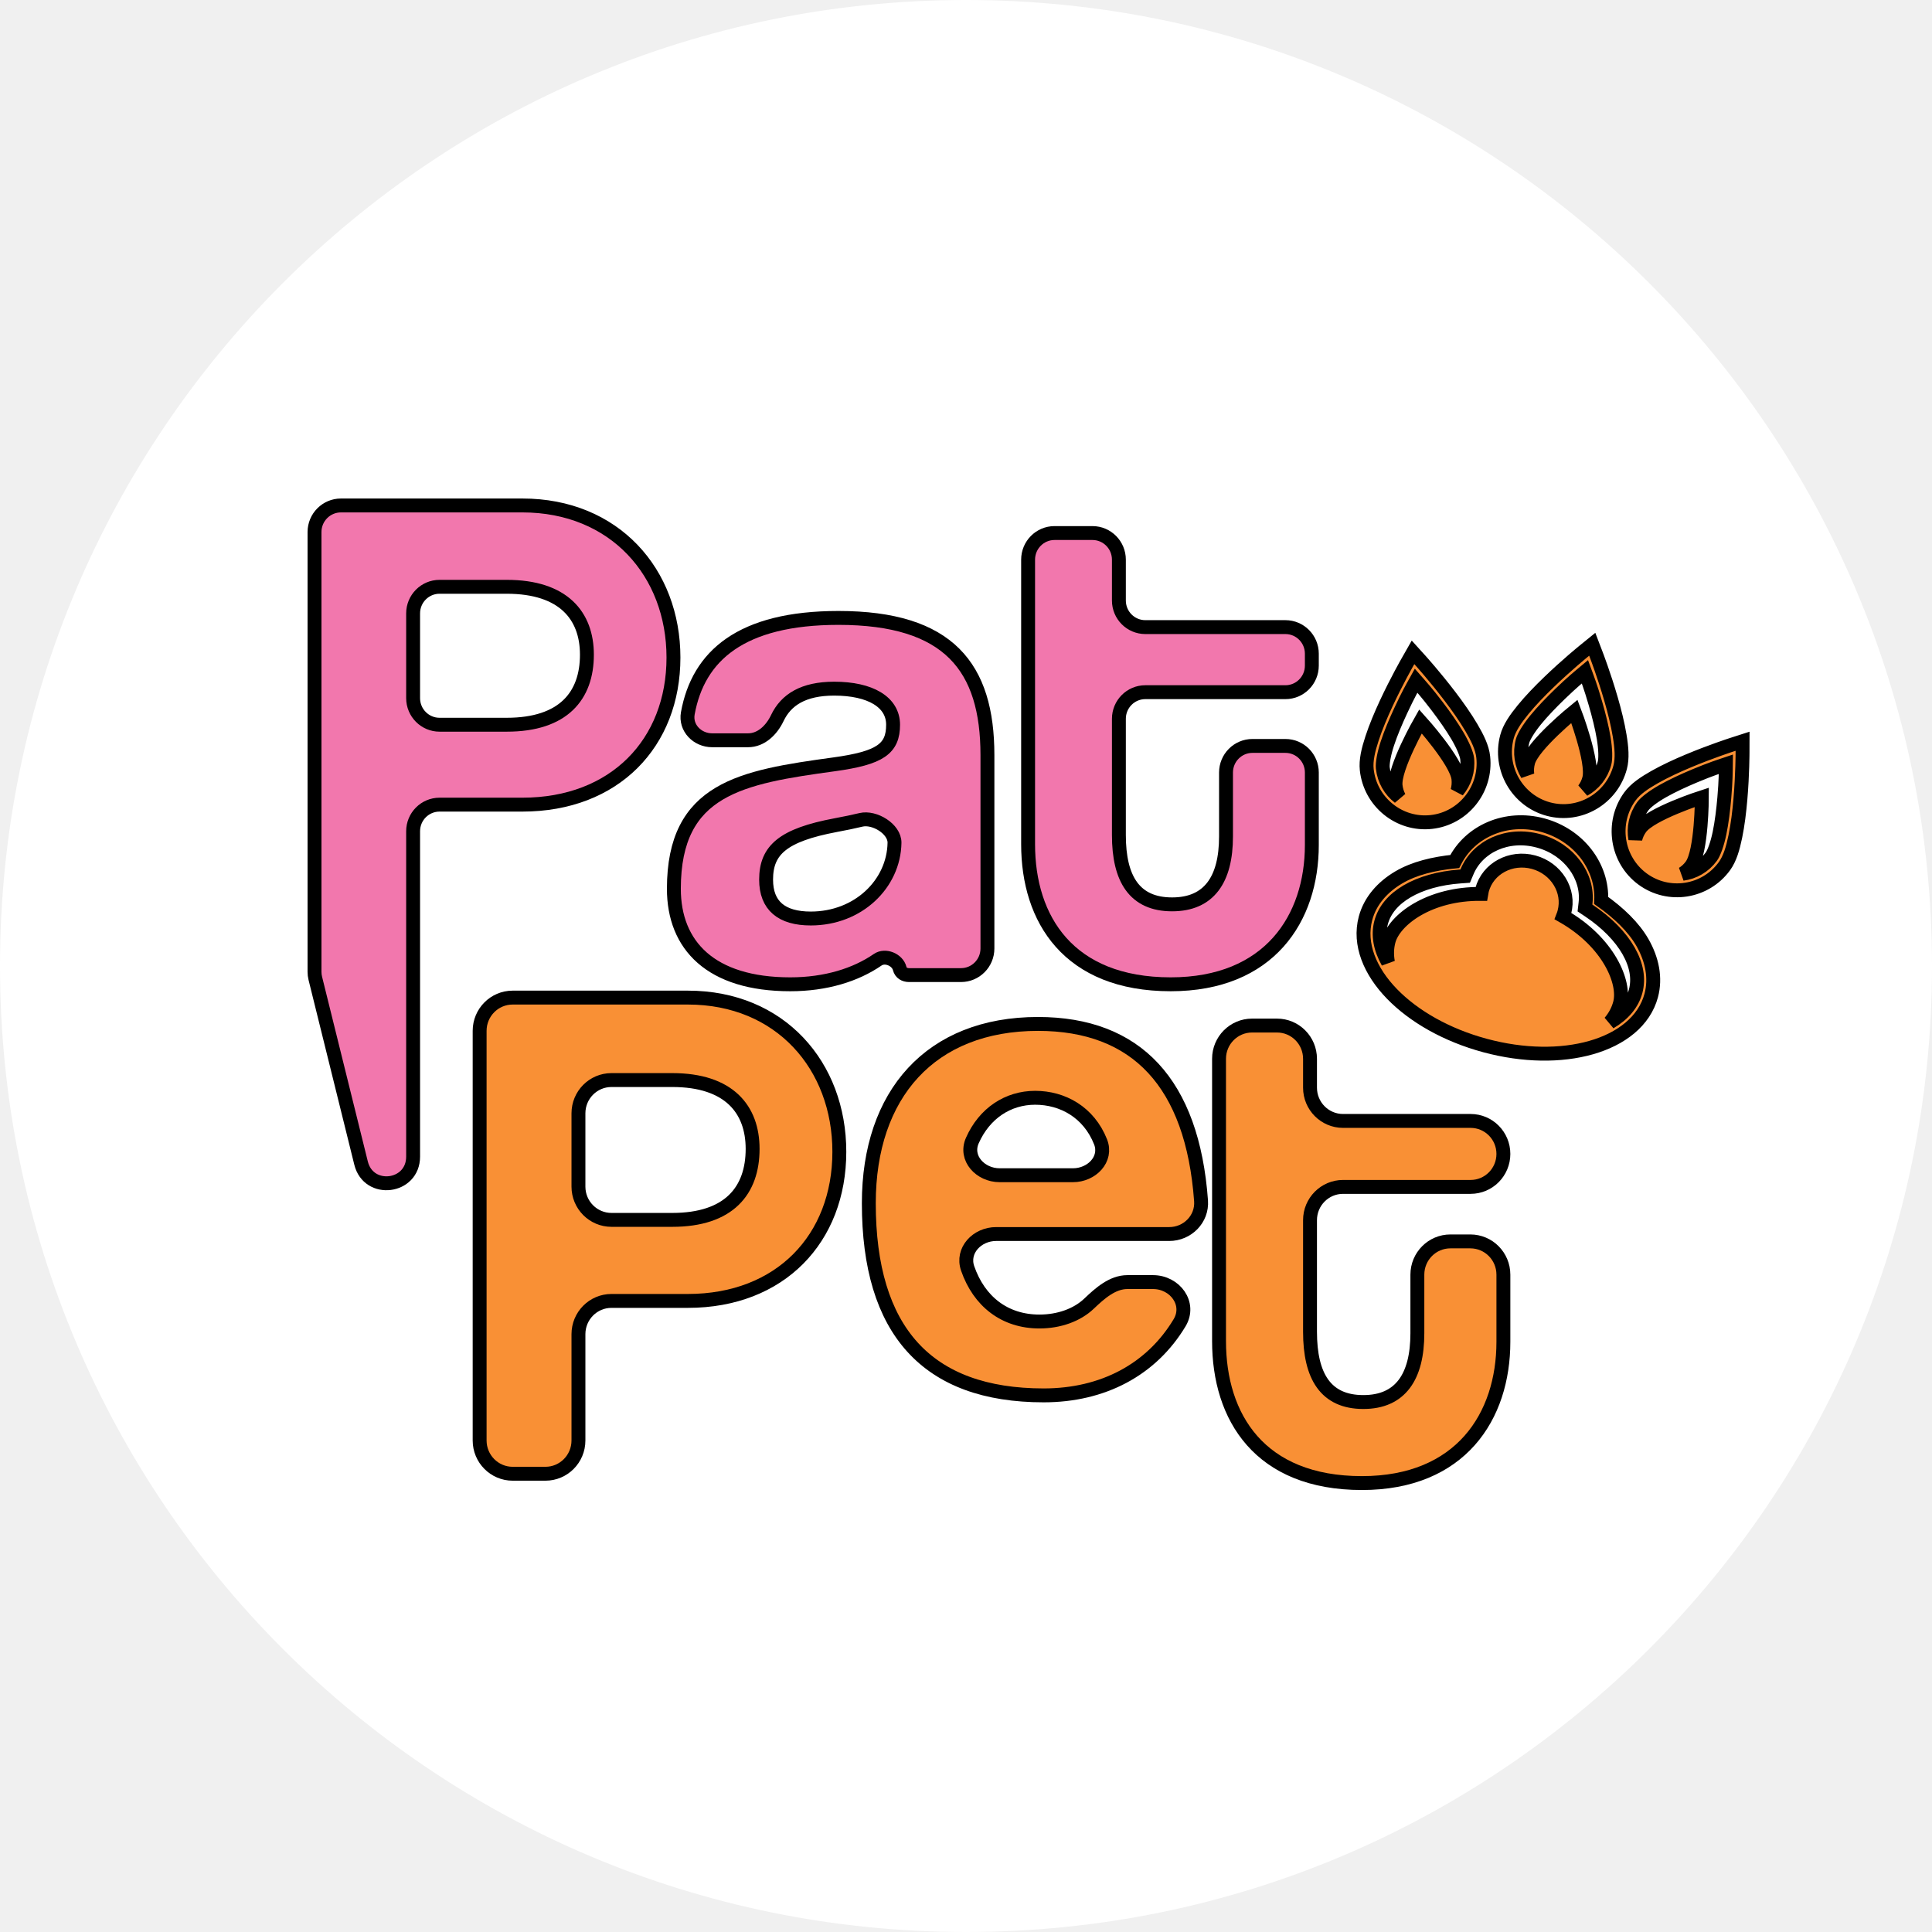
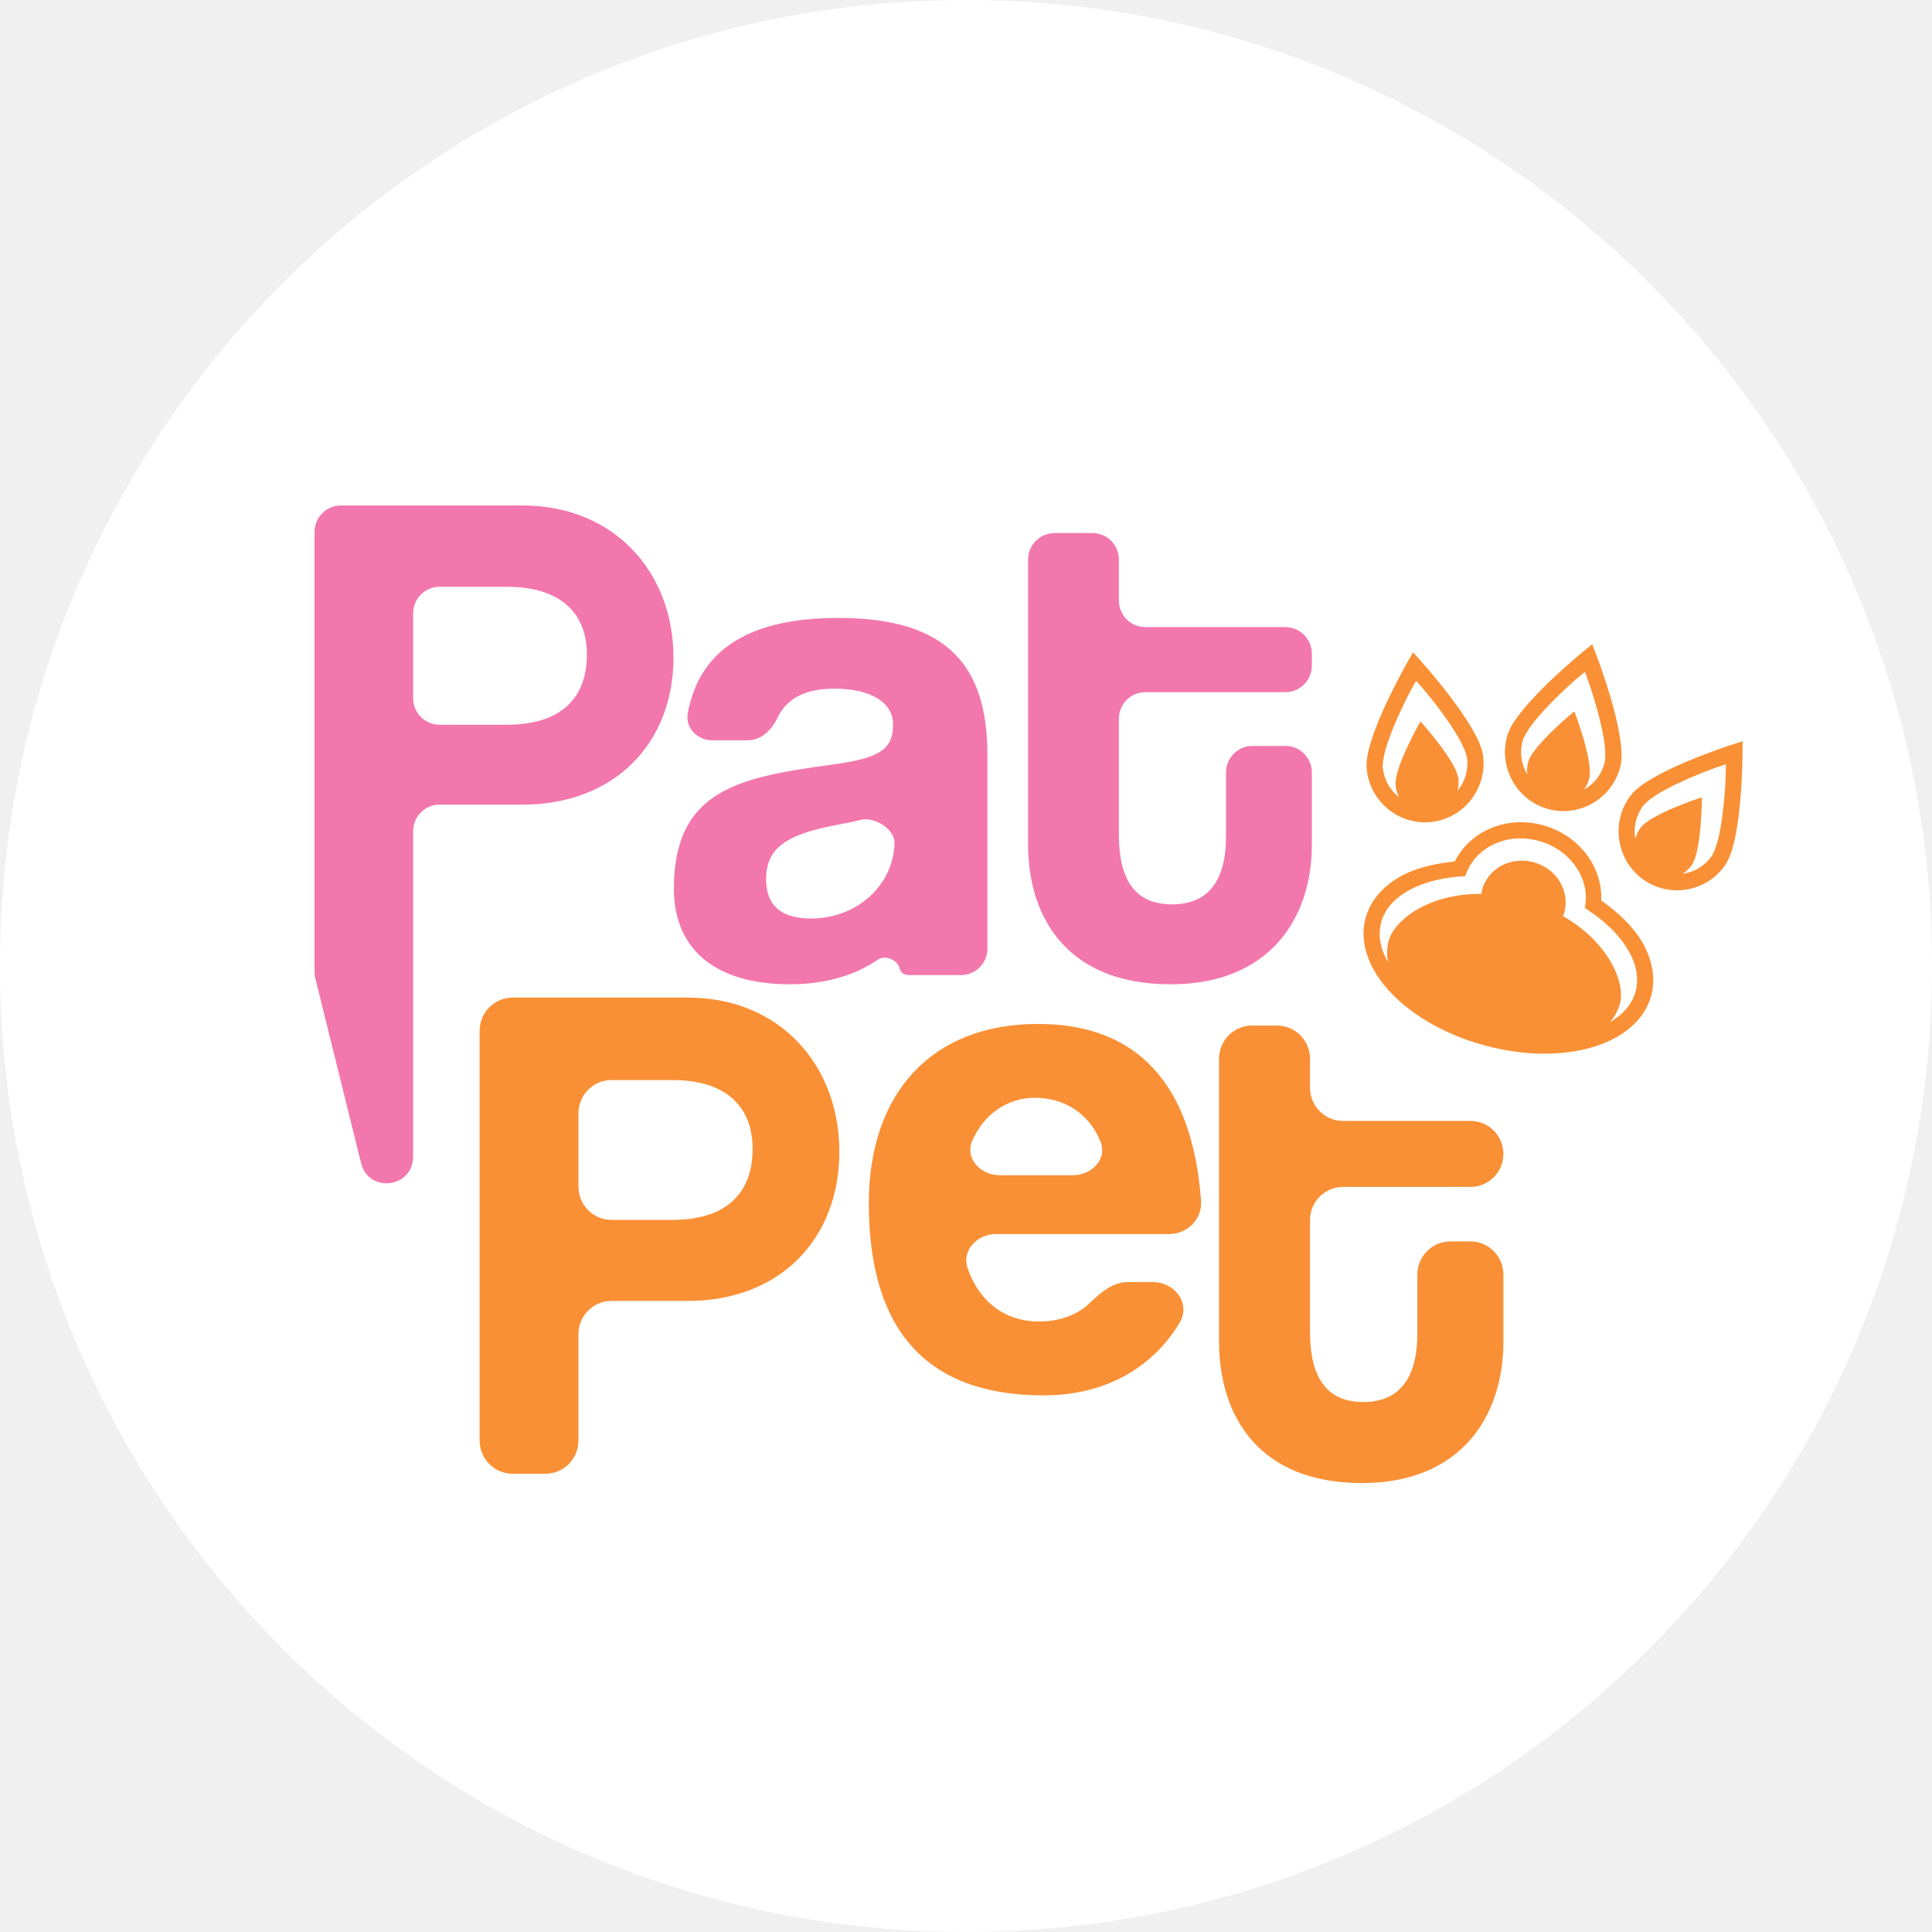
<svg xmlns="http://www.w3.org/2000/svg" width="139" height="139" viewBox="0 0 139 139" fill="none">
  <circle cx="69.5" cy="69.5" r="69.5" fill="white" />
  <path d="M29.722 50.227C29.722 51.284 30.573 52.141 31.623 52.141H36.459C40.542 52.141 42.226 50.054 42.226 47.103C42.226 44.304 40.542 42.218 36.459 42.218H31.623C30.573 42.218 29.722 43.075 29.722 44.132V50.227ZM29.722 83.217C29.722 85.475 26.519 85.871 25.977 83.68L22.684 70.382C22.647 70.231 22.628 70.075 22.628 69.919V38.28C22.628 37.223 23.479 36.366 24.529 36.366H37.582C44.217 36.366 48.453 41.2 48.453 47.307C48.453 53.464 44.217 57.891 37.582 57.891H31.623C30.573 57.891 29.722 58.748 29.722 59.805V83.217Z" fill="#F277AD" />
-   <path d="M64.356 60.639C64.374 59.637 62.906 58.75 61.939 58.986C61.426 59.111 60.826 59.234 60.12 59.367C56.343 60.079 55.118 61.148 55.118 63.285C55.118 65.168 56.241 66.083 58.333 66.083C61.753 66.083 64.305 63.59 64.356 60.639ZM71.042 68.24C71.042 69.297 70.191 70.154 69.141 70.154H65.401C65.081 70.154 64.809 69.996 64.731 69.684C64.572 69.046 63.687 68.678 63.148 69.049C61.569 70.137 59.418 70.816 56.853 70.816C51.137 70.816 48.483 68.017 48.483 63.946C48.483 56.72 53.332 55.906 60.018 54.99C63.335 54.532 64.254 53.871 64.254 52.141C64.254 50.512 62.62 49.546 60.018 49.546C57.801 49.546 56.552 50.346 55.925 51.661C55.515 52.523 54.768 53.26 53.818 53.26H51.239C50.174 53.26 49.294 52.373 49.485 51.319C50.234 47.191 53.309 44.457 60.324 44.457C68.286 44.457 71.042 48.019 71.042 54.329V68.24Z" fill="#F277AD" />
-   <path d="M88.207 60.181V55.581C88.207 54.524 89.058 53.667 90.108 53.667H92.481C93.531 53.667 94.382 54.524 94.382 55.581V60.791C94.382 66.083 91.32 70.816 84.226 70.816C76.877 70.816 73.968 66.134 73.968 60.74V40.265C73.968 39.208 74.819 38.351 75.868 38.351H78.599C79.649 38.351 80.5 39.208 80.5 40.265V43.205C80.5 44.262 81.351 45.118 82.401 45.118H92.481C93.531 45.118 94.382 45.975 94.382 47.032V47.886C94.382 48.943 93.531 49.8 92.481 49.8H82.401C81.351 49.8 80.5 50.657 80.5 51.714V60.079C80.5 63.234 81.623 65.066 84.328 65.066C86.982 65.066 88.207 63.285 88.207 60.181Z" fill="#F277AD" />
+   <path d="M64.356 60.639C64.374 59.637 62.906 58.751 61.939 58.986C61.426 59.111 60.826 59.234 60.12 59.367C56.343 60.079 55.118 61.148 55.118 63.285C55.118 65.168 56.241 66.084 58.333 66.084C61.753 66.084 64.305 63.59 64.356 60.639ZM71.042 68.24C71.042 69.297 70.191 70.154 69.141 70.154H65.401C65.081 70.154 64.809 69.996 64.731 69.684C64.572 69.046 63.687 68.678 63.148 69.049C61.569 70.137 59.418 70.816 56.853 70.816C51.137 70.816 48.483 68.017 48.483 63.946C48.483 56.721 53.332 55.906 60.018 54.99C63.335 54.532 64.254 53.871 64.254 52.141C64.254 50.513 62.62 49.546 60.018 49.546C57.801 49.546 56.552 50.346 55.925 51.661C55.515 52.523 54.768 53.26 53.818 53.26H51.239C50.174 53.26 49.294 52.373 49.485 51.319C50.234 47.191 53.309 44.457 60.324 44.457C68.286 44.457 71.042 48.019 71.042 54.329V68.24Z" fill="#F277AD" />
+   <path d="M88.207 60.181V55.581C88.207 54.524 89.058 53.667 90.108 53.667H92.481C93.531 53.667 94.382 54.524 94.382 55.581V60.791C94.382 66.084 91.32 70.816 84.226 70.816C76.877 70.816 73.968 66.134 73.968 60.74V40.265C73.968 39.208 74.819 38.351 75.868 38.351H78.599C79.649 38.351 80.5 39.208 80.5 40.265V43.205C80.5 44.262 81.351 45.119 82.401 45.119H92.481C93.531 45.119 94.382 45.975 94.382 47.032V47.886C94.382 48.943 93.531 49.8 92.481 49.8H82.401C81.351 49.8 80.5 50.657 80.5 51.714V60.079C80.5 63.234 81.623 65.066 84.328 65.066C86.982 65.066 88.207 63.285 88.207 60.181Z" fill="#F277AD" />
  <path d="M41.617 85.374C41.617 86.695 42.681 87.766 43.993 87.766H48.368C52.46 87.766 54.148 85.651 54.148 82.659C54.148 79.821 52.46 77.706 48.368 77.706H43.993C42.681 77.706 41.617 78.777 41.617 80.098V85.374ZM41.617 103.638C41.617 104.959 40.553 106.03 39.241 106.03H36.884C35.572 106.03 34.508 104.959 34.508 103.638V74.165C34.508 72.844 35.572 71.773 36.884 71.773H49.493C56.142 71.773 60.387 76.674 60.387 82.865C60.387 89.108 56.142 93.596 49.493 93.596H43.993C42.681 93.596 41.617 94.667 41.617 95.989V103.638Z" fill="#F99035" />
-   <path d="M69.954 82.062C69.393 83.332 70.537 84.553 71.918 84.553H77.2C78.537 84.553 79.676 83.402 79.181 82.151C78.336 80.016 76.45 78.981 74.476 78.981C72.527 78.981 70.825 80.089 69.954 82.062ZM86.411 86.391C86.507 87.708 85.431 88.784 84.119 88.784H71.664C70.302 88.784 69.17 89.963 69.619 91.258C70.443 93.637 72.285 95.078 74.782 95.078C76.192 95.078 77.491 94.612 78.348 93.796C79.131 93.05 80.035 92.241 81.113 92.241H82.954C84.543 92.241 85.689 93.802 84.866 95.17C82.841 98.54 79.352 100.392 75.089 100.392C66.701 100.392 62.508 95.749 62.508 86.566C62.508 78.724 66.957 73.668 74.68 73.668C81.764 73.668 85.793 77.922 86.411 86.391Z" fill="#F99035" />
-   <path d="M101.974 95.918V91.706C101.974 90.385 103.038 89.314 104.35 89.314H105.787C107.099 89.314 108.163 90.385 108.163 91.706V96.537C108.163 101.903 105.094 106.701 97.985 106.701C90.62 106.701 87.705 101.954 87.705 96.485V76.177C87.705 74.856 88.769 73.785 90.081 73.785H91.875C93.188 73.785 94.251 74.856 94.251 76.177V78.254C94.251 79.576 95.315 80.647 96.627 80.647H105.806C107.108 80.647 108.163 81.709 108.163 83.02C108.163 84.331 107.108 85.393 105.806 85.393H96.627C95.315 85.393 94.251 86.464 94.251 87.785V95.815C94.251 99.013 95.376 100.871 98.087 100.871C100.747 100.871 101.974 99.065 101.974 95.918Z" fill="#F99035" />
-   <path d="M114.556 46.352L113.935 46.857C113.935 46.857 112.72 47.843 111.434 49.083C110.792 49.702 110.129 50.384 109.582 51.053C109.036 51.722 108.595 52.355 108.419 53.013C107.819 55.27 109.158 57.606 111.4 58.211C113.642 58.816 115.961 57.467 116.562 55.21C116.737 54.551 116.669 53.781 116.528 52.927C116.387 52.073 116.154 51.149 115.905 50.289C115.407 48.568 114.843 47.102 114.843 47.102L114.556 46.352ZM114.028 48.334C114.209 48.827 114.433 49.389 114.788 50.617C115.029 51.449 115.253 52.338 115.382 53.119C115.511 53.901 115.524 54.59 115.439 54.907C115.214 55.755 114.662 56.423 113.956 56.811C114.127 56.583 114.258 56.319 114.336 56.026C114.661 54.805 113.272 51.178 113.272 51.178C113.272 51.178 110.268 53.619 109.943 54.841C109.865 55.135 109.848 55.43 109.883 55.715C109.463 55.023 109.316 54.166 109.542 53.316C109.626 52.999 109.982 52.409 110.482 51.797C110.981 51.186 111.616 50.529 112.238 49.929C113.156 49.045 113.627 48.67 114.028 48.334ZM101.662 46.934L101.266 47.629C101.266 47.629 100.485 48.992 99.731 50.615C99.354 51.426 98.982 52.305 98.713 53.127C98.443 53.949 98.26 54.699 98.332 55.376C98.582 57.699 100.668 59.391 102.975 59.139C105.283 58.888 106.963 56.785 106.713 54.462C106.64 53.784 106.299 53.094 105.861 52.349C105.423 51.604 104.872 50.826 104.331 50.114C103.249 48.691 102.2 47.528 102.2 47.528L101.662 46.934ZM125.371 53.33L124.611 53.575C124.611 53.575 123.124 54.053 121.481 54.741C120.659 55.085 119.796 55.481 119.046 55.906C118.297 56.331 117.661 56.758 117.261 57.308C115.891 59.194 116.3 61.86 118.173 63.239C120.047 64.619 122.695 64.205 124.065 62.319C124.465 61.769 124.676 61.027 124.851 60.179C125.026 59.331 125.14 58.383 125.216 57.49C125.369 55.705 125.369 54.132 125.369 54.132L125.371 53.33ZM124.169 54.986C124.161 55.511 124.167 56.117 124.058 57.391C123.984 58.255 123.873 59.165 123.713 59.941C123.553 60.716 123.318 61.362 123.126 61.628C122.611 62.336 121.857 62.758 121.06 62.863C121.301 62.713 121.518 62.515 121.695 62.27C122.437 61.25 122.442 57.363 122.442 57.363C122.442 57.363 118.765 58.546 118.024 59.567C117.846 59.812 117.724 60.08 117.655 60.357C117.513 59.56 117.683 58.708 118.198 57.998C118.391 57.733 118.931 57.315 119.616 56.926C120.302 56.537 121.131 56.155 121.926 55.822C123.1 55.331 123.675 55.153 124.169 54.986ZM101.883 48.976C102.228 49.37 102.637 49.811 103.409 50.826C103.932 51.515 104.46 52.264 104.861 52.945C105.262 53.627 105.521 54.261 105.557 54.588C105.65 55.461 105.375 56.285 104.857 56.903C104.934 56.629 104.961 56.335 104.929 56.034C104.794 54.777 102.197 51.901 102.197 51.901C102.197 51.901 100.272 55.27 100.407 56.527C100.44 56.828 100.529 57.109 100.663 57.36C100.025 56.868 99.581 56.123 99.487 55.25C99.452 54.923 99.569 54.245 99.816 53.493C100.062 52.741 100.421 51.897 100.786 51.112C101.323 49.955 101.629 49.435 101.883 48.976ZM110.983 59.364C108.36 58.657 105.761 59.801 104.663 61.982C103.15 62.131 101.743 62.473 100.645 63.12C99.46 63.817 98.576 64.82 98.243 66.07C97.746 67.936 98.576 69.892 100.151 71.511C101.725 73.13 104.073 74.474 106.845 75.222C109.617 75.969 112.306 75.985 114.465 75.373C116.624 74.761 118.305 73.481 118.801 71.617C119.137 70.355 118.863 69.029 118.172 67.818C117.53 66.694 116.463 65.679 115.201 64.785C115.309 62.351 113.59 60.068 110.983 59.364ZM110.682 60.494C112.91 61.096 114.291 63.052 114.073 64.97L114.032 65.326L114.329 65.525C115.61 66.382 116.587 67.39 117.164 68.4C117.741 69.41 117.922 70.4 117.679 71.314C117.439 72.217 116.796 72.98 115.828 73.549C116.169 73.148 116.417 72.693 116.551 72.188C116.958 70.661 115.694 67.763 112.458 65.915C112.494 65.823 112.525 65.728 112.551 65.63C112.962 64.084 111.97 62.472 110.334 62.03C108.699 61.589 107.039 62.485 106.627 64.032C106.602 64.125 106.583 64.219 106.568 64.312C102.831 64.271 100.311 66.177 99.906 67.698C99.774 68.197 99.762 68.71 99.857 69.223C99.304 68.248 99.127 67.27 99.365 66.374C99.606 65.469 100.244 64.711 101.231 64.13C102.219 63.548 103.547 63.167 105.06 63.059L105.414 63.034L105.554 62.703C106.31 60.907 108.442 59.89 110.682 60.494Z" fill="#F99035" />
-   <path d="M29.722 50.227C29.722 51.284 30.573 52.141 31.623 52.141H36.459C40.542 52.141 42.226 50.054 42.226 47.103C42.226 44.304 40.542 42.218 36.459 42.218H31.623C30.573 42.218 29.722 43.075 29.722 44.132V50.227ZM29.722 83.217C29.722 85.475 26.519 85.871 25.977 83.68L22.684 70.382C22.647 70.231 22.628 70.075 22.628 69.919V38.28C22.628 37.223 23.479 36.366 24.529 36.366H37.582C44.217 36.366 48.453 41.2 48.453 47.307C48.453 53.464 44.217 57.891 37.582 57.891H31.623C30.573 57.891 29.722 58.748 29.722 59.805V83.217Z" stroke="black" />
-   <path d="M64.356 60.639C64.374 59.637 62.906 58.75 61.939 58.986C61.426 59.111 60.826 59.234 60.12 59.367C56.343 60.079 55.118 61.148 55.118 63.285C55.118 65.168 56.241 66.083 58.333 66.083C61.753 66.083 64.305 63.59 64.356 60.639ZM71.042 68.24C71.042 69.297 70.191 70.154 69.141 70.154H65.401C65.081 70.154 64.809 69.996 64.731 69.684C64.572 69.046 63.687 68.678 63.148 69.049C61.569 70.137 59.418 70.816 56.853 70.816C51.137 70.816 48.483 68.017 48.483 63.946C48.483 56.72 53.332 55.906 60.018 54.99C63.335 54.532 64.254 53.871 64.254 52.141C64.254 50.512 62.62 49.546 60.018 49.546C57.801 49.546 56.552 50.346 55.925 51.661C55.515 52.523 54.768 53.26 53.818 53.26H51.239C50.174 53.26 49.294 52.373 49.485 51.319C50.234 47.191 53.309 44.457 60.324 44.457C68.286 44.457 71.042 48.019 71.042 54.329V68.24Z" stroke="black" />
-   <path d="M88.207 60.181V55.581C88.207 54.524 89.058 53.667 90.108 53.667H92.481C93.531 53.667 94.382 54.524 94.382 55.581V60.791C94.382 66.083 91.32 70.816 84.226 70.816C76.877 70.816 73.968 66.134 73.968 60.74V40.265C73.968 39.208 74.819 38.351 75.868 38.351H78.599C79.649 38.351 80.5 39.208 80.5 40.265V43.205C80.5 44.262 81.351 45.118 82.401 45.118H92.481C93.531 45.118 94.382 45.975 94.382 47.032V47.886C94.382 48.943 93.531 49.8 92.481 49.8H82.401C81.351 49.8 80.5 50.657 80.5 51.714V60.079C80.5 63.234 81.623 65.066 84.328 65.066C86.982 65.066 88.207 63.285 88.207 60.181Z" stroke="black" />
-   <path d="M41.617 85.374C41.617 86.695 42.681 87.766 43.993 87.766H48.368C52.46 87.766 54.148 85.651 54.148 82.659C54.148 79.821 52.46 77.706 48.368 77.706H43.993C42.681 77.706 41.617 78.777 41.617 80.098V85.374ZM41.617 103.638C41.617 104.959 40.553 106.03 39.241 106.03H36.884C35.572 106.03 34.508 104.959 34.508 103.638V74.165C34.508 72.844 35.572 71.773 36.884 71.773H49.493C56.142 71.773 60.387 76.674 60.387 82.865C60.387 89.108 56.142 93.596 49.493 93.596H43.993C42.681 93.596 41.617 94.667 41.617 95.989V103.638Z" stroke="black" />
-   <path d="M69.954 82.062C69.393 83.332 70.537 84.553 71.918 84.553H77.2C78.537 84.553 79.676 83.402 79.181 82.151C78.336 80.016 76.45 78.981 74.476 78.981C72.527 78.981 70.825 80.089 69.954 82.062ZM86.411 86.391C86.507 87.708 85.431 88.784 84.119 88.784H71.664C70.302 88.784 69.17 89.963 69.619 91.258C70.443 93.637 72.285 95.078 74.782 95.078C76.192 95.078 77.491 94.612 78.348 93.796C79.131 93.05 80.035 92.241 81.113 92.241H82.954C84.543 92.241 85.689 93.802 84.866 95.17C82.841 98.54 79.352 100.392 75.089 100.392C66.701 100.392 62.508 95.749 62.508 86.566C62.508 78.724 66.957 73.668 74.68 73.668C81.764 73.668 85.793 77.922 86.411 86.391Z" stroke="black" />
-   <path d="M101.974 95.918V91.706C101.974 90.385 103.038 89.314 104.35 89.314H105.787C107.099 89.314 108.163 90.385 108.163 91.706V96.537C108.163 101.903 105.094 106.701 97.985 106.701C90.62 106.701 87.705 101.954 87.705 96.485V76.177C87.705 74.856 88.769 73.785 90.081 73.785H91.875C93.188 73.785 94.251 74.856 94.251 76.177V78.254C94.251 79.576 95.315 80.647 96.627 80.647H105.806C107.108 80.647 108.163 81.709 108.163 83.02C108.163 84.331 107.108 85.393 105.806 85.393H96.627C95.315 85.393 94.251 86.464 94.251 87.785V95.815C94.251 99.013 95.376 100.871 98.087 100.871C100.747 100.871 101.974 99.065 101.974 95.918Z" stroke="black" />
-   <path d="M114.556 46.352L113.935 46.857C113.935 46.857 112.72 47.843 111.434 49.083C110.792 49.702 110.129 50.384 109.582 51.053C109.036 51.722 108.595 52.355 108.419 53.013C107.819 55.27 109.158 57.606 111.4 58.211C113.642 58.816 115.961 57.467 116.562 55.21C116.737 54.551 116.669 53.781 116.528 52.927C116.387 52.073 116.154 51.149 115.905 50.289C115.407 48.568 114.843 47.102 114.843 47.102L114.556 46.352ZM114.028 48.334C114.209 48.827 114.433 49.389 114.788 50.617C115.029 51.449 115.253 52.338 115.382 53.119C115.511 53.901 115.524 54.59 115.439 54.907C115.214 55.755 114.662 56.423 113.956 56.811C114.127 56.583 114.258 56.319 114.336 56.026C114.661 54.805 113.272 51.178 113.272 51.178C113.272 51.178 110.268 53.619 109.943 54.841C109.865 55.135 109.848 55.43 109.883 55.715C109.463 55.023 109.316 54.166 109.542 53.316C109.626 52.999 109.982 52.409 110.482 51.797C110.981 51.186 111.616 50.529 112.238 49.929C113.156 49.045 113.627 48.67 114.028 48.334ZM101.662 46.934L101.266 47.629C101.266 47.629 100.485 48.992 99.731 50.615C99.354 51.426 98.982 52.305 98.713 53.127C98.443 53.949 98.26 54.699 98.332 55.376C98.582 57.699 100.668 59.391 102.975 59.139C105.283 58.888 106.963 56.785 106.713 54.462C106.64 53.784 106.299 53.094 105.861 52.349C105.423 51.604 104.872 50.826 104.331 50.114C103.249 48.691 102.2 47.528 102.2 47.528L101.662 46.934ZM125.371 53.33L124.611 53.575C124.611 53.575 123.124 54.053 121.481 54.741C120.659 55.085 119.796 55.481 119.046 55.906C118.297 56.331 117.661 56.758 117.261 57.308C115.891 59.194 116.3 61.86 118.173 63.239C120.047 64.619 122.695 64.205 124.065 62.319C124.465 61.769 124.676 61.027 124.851 60.179C125.026 59.331 125.14 58.383 125.216 57.49C125.369 55.705 125.369 54.132 125.369 54.132L125.371 53.33ZM124.169 54.986C124.161 55.511 124.167 56.117 124.058 57.391C123.984 58.255 123.873 59.165 123.713 59.941C123.553 60.716 123.318 61.362 123.126 61.628C122.611 62.336 121.857 62.758 121.06 62.863C121.301 62.713 121.518 62.515 121.695 62.27C122.437 61.25 122.442 57.363 122.442 57.363C122.442 57.363 118.765 58.546 118.024 59.567C117.846 59.812 117.724 60.08 117.655 60.357C117.513 59.56 117.683 58.708 118.198 57.998C118.391 57.733 118.931 57.315 119.616 56.926C120.302 56.537 121.131 56.155 121.926 55.822C123.1 55.331 123.675 55.153 124.169 54.986ZM101.883 48.976C102.228 49.37 102.637 49.811 103.409 50.826C103.932 51.515 104.46 52.264 104.861 52.945C105.262 53.627 105.521 54.261 105.557 54.588C105.65 55.461 105.375 56.285 104.857 56.903C104.934 56.629 104.961 56.335 104.929 56.034C104.794 54.777 102.197 51.901 102.197 51.901C102.197 51.901 100.272 55.27 100.407 56.527C100.44 56.828 100.529 57.109 100.663 57.36C100.025 56.868 99.581 56.123 99.487 55.25C99.452 54.923 99.569 54.245 99.816 53.493C100.062 52.741 100.421 51.897 100.786 51.112C101.323 49.955 101.629 49.435 101.883 48.976ZM110.983 59.364C108.36 58.657 105.761 59.801 104.663 61.982C103.15 62.131 101.743 62.473 100.645 63.12C99.46 63.817 98.576 64.82 98.243 66.07C97.746 67.936 98.576 69.892 100.151 71.511C101.725 73.13 104.073 74.474 106.845 75.222C109.617 75.969 112.306 75.985 114.465 75.373C116.624 74.761 118.305 73.481 118.801 71.617C119.137 70.355 118.863 69.029 118.172 67.818C117.53 66.694 116.463 65.679 115.201 64.785C115.309 62.351 113.59 60.068 110.983 59.364ZM110.682 60.494C112.91 61.096 114.291 63.052 114.073 64.97L114.032 65.326L114.329 65.525C115.61 66.382 116.587 67.39 117.164 68.4C117.741 69.41 117.922 70.4 117.679 71.314C117.439 72.217 116.796 72.98 115.828 73.549C116.169 73.148 116.417 72.693 116.551 72.188C116.958 70.661 115.694 67.763 112.458 65.915C112.494 65.823 112.525 65.728 112.551 65.63C112.962 64.084 111.97 62.472 110.334 62.03C108.699 61.589 107.039 62.485 106.627 64.032C106.602 64.125 106.583 64.219 106.568 64.312C102.831 64.271 100.311 66.177 99.906 67.698C99.774 68.197 99.762 68.71 99.857 69.223C99.304 68.248 99.127 67.27 99.365 66.374C99.606 65.469 100.244 64.711 101.231 64.13C102.219 63.548 103.547 63.167 105.06 63.059L105.414 63.034L105.554 62.703C106.31 60.907 108.442 59.89 110.682 60.494Z" stroke="black" />
+   <path d="M69.954 82.062C69.393 83.332 70.537 84.553 71.918 84.553H77.2C78.537 84.553 79.676 83.402 79.181 82.151C78.336 80.016 76.45 78.981 74.476 78.981C72.527 78.981 70.825 80.09 69.954 82.062ZM86.411 86.391C86.507 87.708 85.431 88.784 84.119 88.784H71.664C70.302 88.784 69.17 89.963 69.619 91.258C70.443 93.637 72.285 95.078 74.782 95.078C76.192 95.078 77.491 94.612 78.348 93.796C79.131 93.05 80.035 92.241 81.113 92.241H82.954C84.543 92.241 85.689 93.802 84.866 95.17C82.841 98.54 79.352 100.392 75.089 100.392C66.701 100.392 62.508 95.749 62.508 86.566C62.508 78.724 66.957 73.668 74.68 73.668C81.764 73.668 85.793 77.922 86.411 86.391Z" fill="#F99035" />
+   <path d="M101.974 95.918V91.707C101.974 90.385 103.038 89.314 104.35 89.314H105.787C107.099 89.314 108.163 90.385 108.163 91.707V96.537C108.163 101.903 105.094 106.701 97.985 106.701C90.62 106.701 87.705 101.954 87.705 96.486V76.177C87.705 74.856 88.769 73.785 90.081 73.785H91.875C93.188 73.785 94.251 74.856 94.251 76.177V78.254C94.251 79.576 95.315 80.647 96.627 80.647H105.806C107.108 80.647 108.163 81.709 108.163 83.02C108.163 84.331 107.108 85.393 105.806 85.393H96.627C95.315 85.393 94.251 86.464 94.251 87.785V95.815C94.251 99.013 95.376 100.871 98.087 100.871C100.747 100.871 101.974 99.065 101.974 95.918Z" fill="#F99035" />
+   <path d="M114.556 46.352L113.935 46.857C113.935 46.857 112.72 47.843 111.434 49.083C110.792 49.702 110.129 50.385 109.582 51.053C109.036 51.722 108.595 52.355 108.419 53.013C107.819 55.27 109.158 57.606 111.4 58.211C113.642 58.816 115.961 57.467 116.562 55.21C116.737 54.551 116.669 53.781 116.528 52.927C116.387 52.073 116.154 51.149 115.905 50.289C115.407 48.568 114.843 47.102 114.843 47.102L114.556 46.352ZM114.028 48.334C114.209 48.827 114.433 49.389 114.788 50.617C115.029 51.449 115.253 52.338 115.382 53.119C115.511 53.901 115.524 54.59 115.439 54.907C115.214 55.756 114.662 56.423 113.956 56.811C114.127 56.583 114.258 56.319 114.336 56.026C114.661 54.805 113.272 51.178 113.272 51.178C113.272 51.178 110.268 53.619 109.943 54.841C109.865 55.135 109.848 55.43 109.883 55.715C109.463 55.023 109.316 54.166 109.542 53.316C109.626 52.999 109.982 52.409 110.482 51.797C110.981 51.186 111.616 50.529 112.238 49.929C113.156 49.045 113.627 48.67 114.028 48.334ZM101.662 46.934L101.266 47.629C101.266 47.629 100.485 48.992 99.731 50.615C99.354 51.426 98.982 52.305 98.713 53.127C98.443 53.949 98.26 54.699 98.332 55.376C98.582 57.7 100.668 59.391 102.975 59.139C105.283 58.888 106.963 56.785 106.713 54.462C106.64 53.784 106.299 53.094 105.861 52.349C105.423 51.604 104.872 50.826 104.331 50.114C103.249 48.691 102.2 47.528 102.2 47.528L101.662 46.934ZM125.371 53.33L124.611 53.575C124.611 53.575 123.124 54.053 121.481 54.741C120.659 55.085 119.796 55.481 119.046 55.906C118.297 56.331 117.661 56.758 117.261 57.308C115.891 59.194 116.3 61.86 118.173 63.24C120.047 64.619 122.695 64.205 124.065 62.319C124.465 61.769 124.676 61.027 124.851 60.179C125.026 59.331 125.14 58.383 125.216 57.49C125.369 55.705 125.369 54.132 125.369 54.132L125.371 53.33ZM124.169 54.986C124.161 55.511 124.167 56.117 124.058 57.391C123.984 58.255 123.873 59.165 123.713 59.941C123.553 60.716 123.318 61.362 123.126 61.628C122.611 62.336 121.857 62.758 121.06 62.863C121.301 62.713 121.518 62.515 121.695 62.27C122.437 61.25 122.442 57.363 122.442 57.363C122.442 57.363 118.765 58.546 118.024 59.567C117.846 59.812 117.724 60.08 117.655 60.357C117.513 59.56 117.683 58.708 118.198 57.998C118.391 57.733 118.931 57.315 119.616 56.926C120.302 56.537 121.131 56.155 121.926 55.822C123.1 55.331 123.675 55.153 124.169 54.986ZM101.883 48.976C102.228 49.37 102.637 49.811 103.409 50.826C103.932 51.515 104.46 52.264 104.861 52.945C105.262 53.627 105.521 54.261 105.557 54.588C105.65 55.461 105.375 56.285 104.857 56.903C104.934 56.629 104.961 56.335 104.929 56.034C104.794 54.777 102.197 51.901 102.197 51.901C102.197 51.901 100.272 55.27 100.407 56.527C100.44 56.828 100.529 57.109 100.663 57.36C100.025 56.868 99.581 56.123 99.487 55.25C99.452 54.923 99.569 54.245 99.816 53.493C100.062 52.741 100.421 51.898 100.786 51.112C101.323 49.955 101.629 49.435 101.883 48.976ZM110.983 59.364C108.36 58.657 105.761 59.801 104.663 61.982C103.15 62.131 101.743 62.473 100.645 63.12C99.46 63.817 98.576 64.82 98.243 66.07C97.746 67.936 98.576 69.892 100.151 71.511C101.725 73.13 104.073 74.474 106.845 75.222C109.617 75.969 112.306 75.985 114.465 75.373C116.624 74.761 118.305 73.481 118.801 71.617C119.137 70.355 118.863 69.029 118.172 67.818C117.53 66.694 116.463 65.679 115.201 64.785C115.309 62.351 113.59 60.068 110.983 59.364ZM110.682 60.494C112.91 61.096 114.291 63.052 114.073 64.97L114.032 65.326L114.329 65.525C115.61 66.382 116.587 67.39 117.164 68.4C117.741 69.41 117.922 70.4 117.679 71.314C117.439 72.217 116.796 72.98 115.828 73.549C116.169 73.148 116.417 72.693 116.551 72.188C116.958 70.661 115.694 67.763 112.458 65.915C112.494 65.823 112.525 65.728 112.551 65.63C112.962 64.084 111.97 62.472 110.334 62.031C108.699 61.589 107.039 62.486 106.627 64.032C106.602 64.126 106.583 64.219 106.568 64.312C102.831 64.272 100.311 66.177 99.906 67.698C99.774 68.197 99.762 68.71 99.857 69.223C99.304 68.248 99.127 67.27 99.365 66.374C99.606 65.469 100.244 64.711 101.231 64.13C102.219 63.549 103.547 63.167 105.06 63.059L105.414 63.034L105.554 62.703C106.31 60.907 108.442 59.89 110.682 60.494Z" fill="#F99035" />
</svg>
